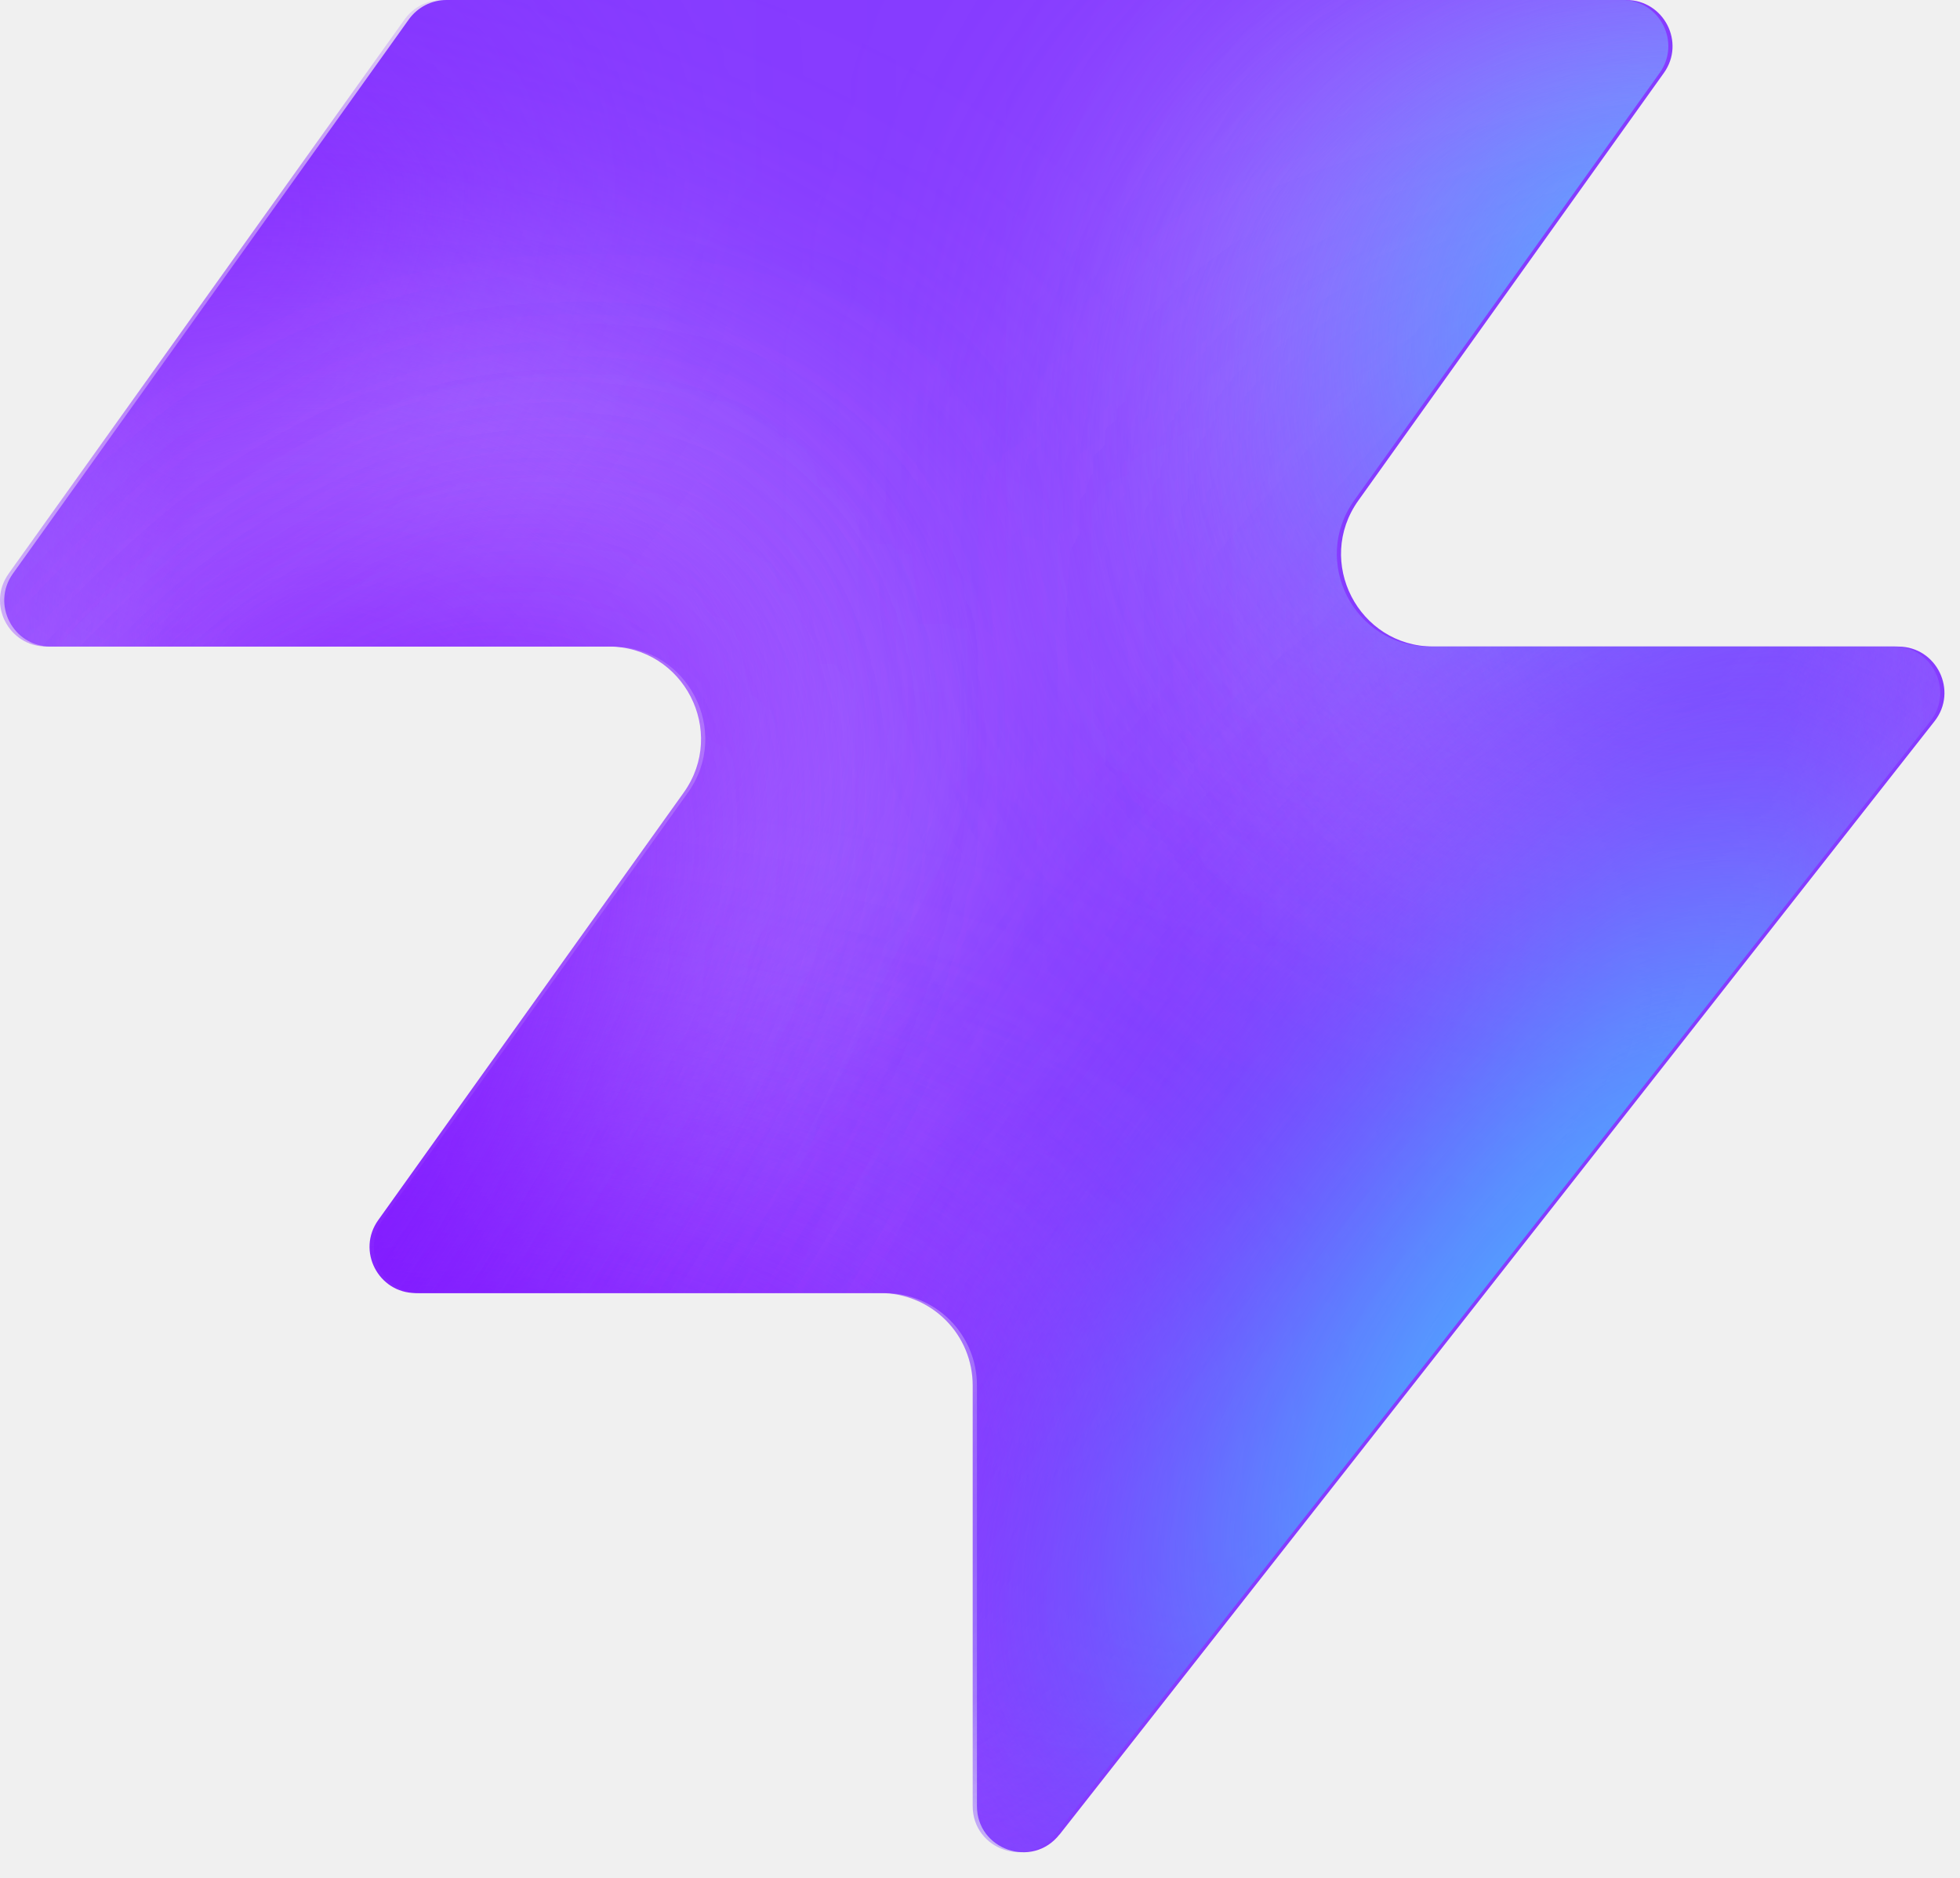
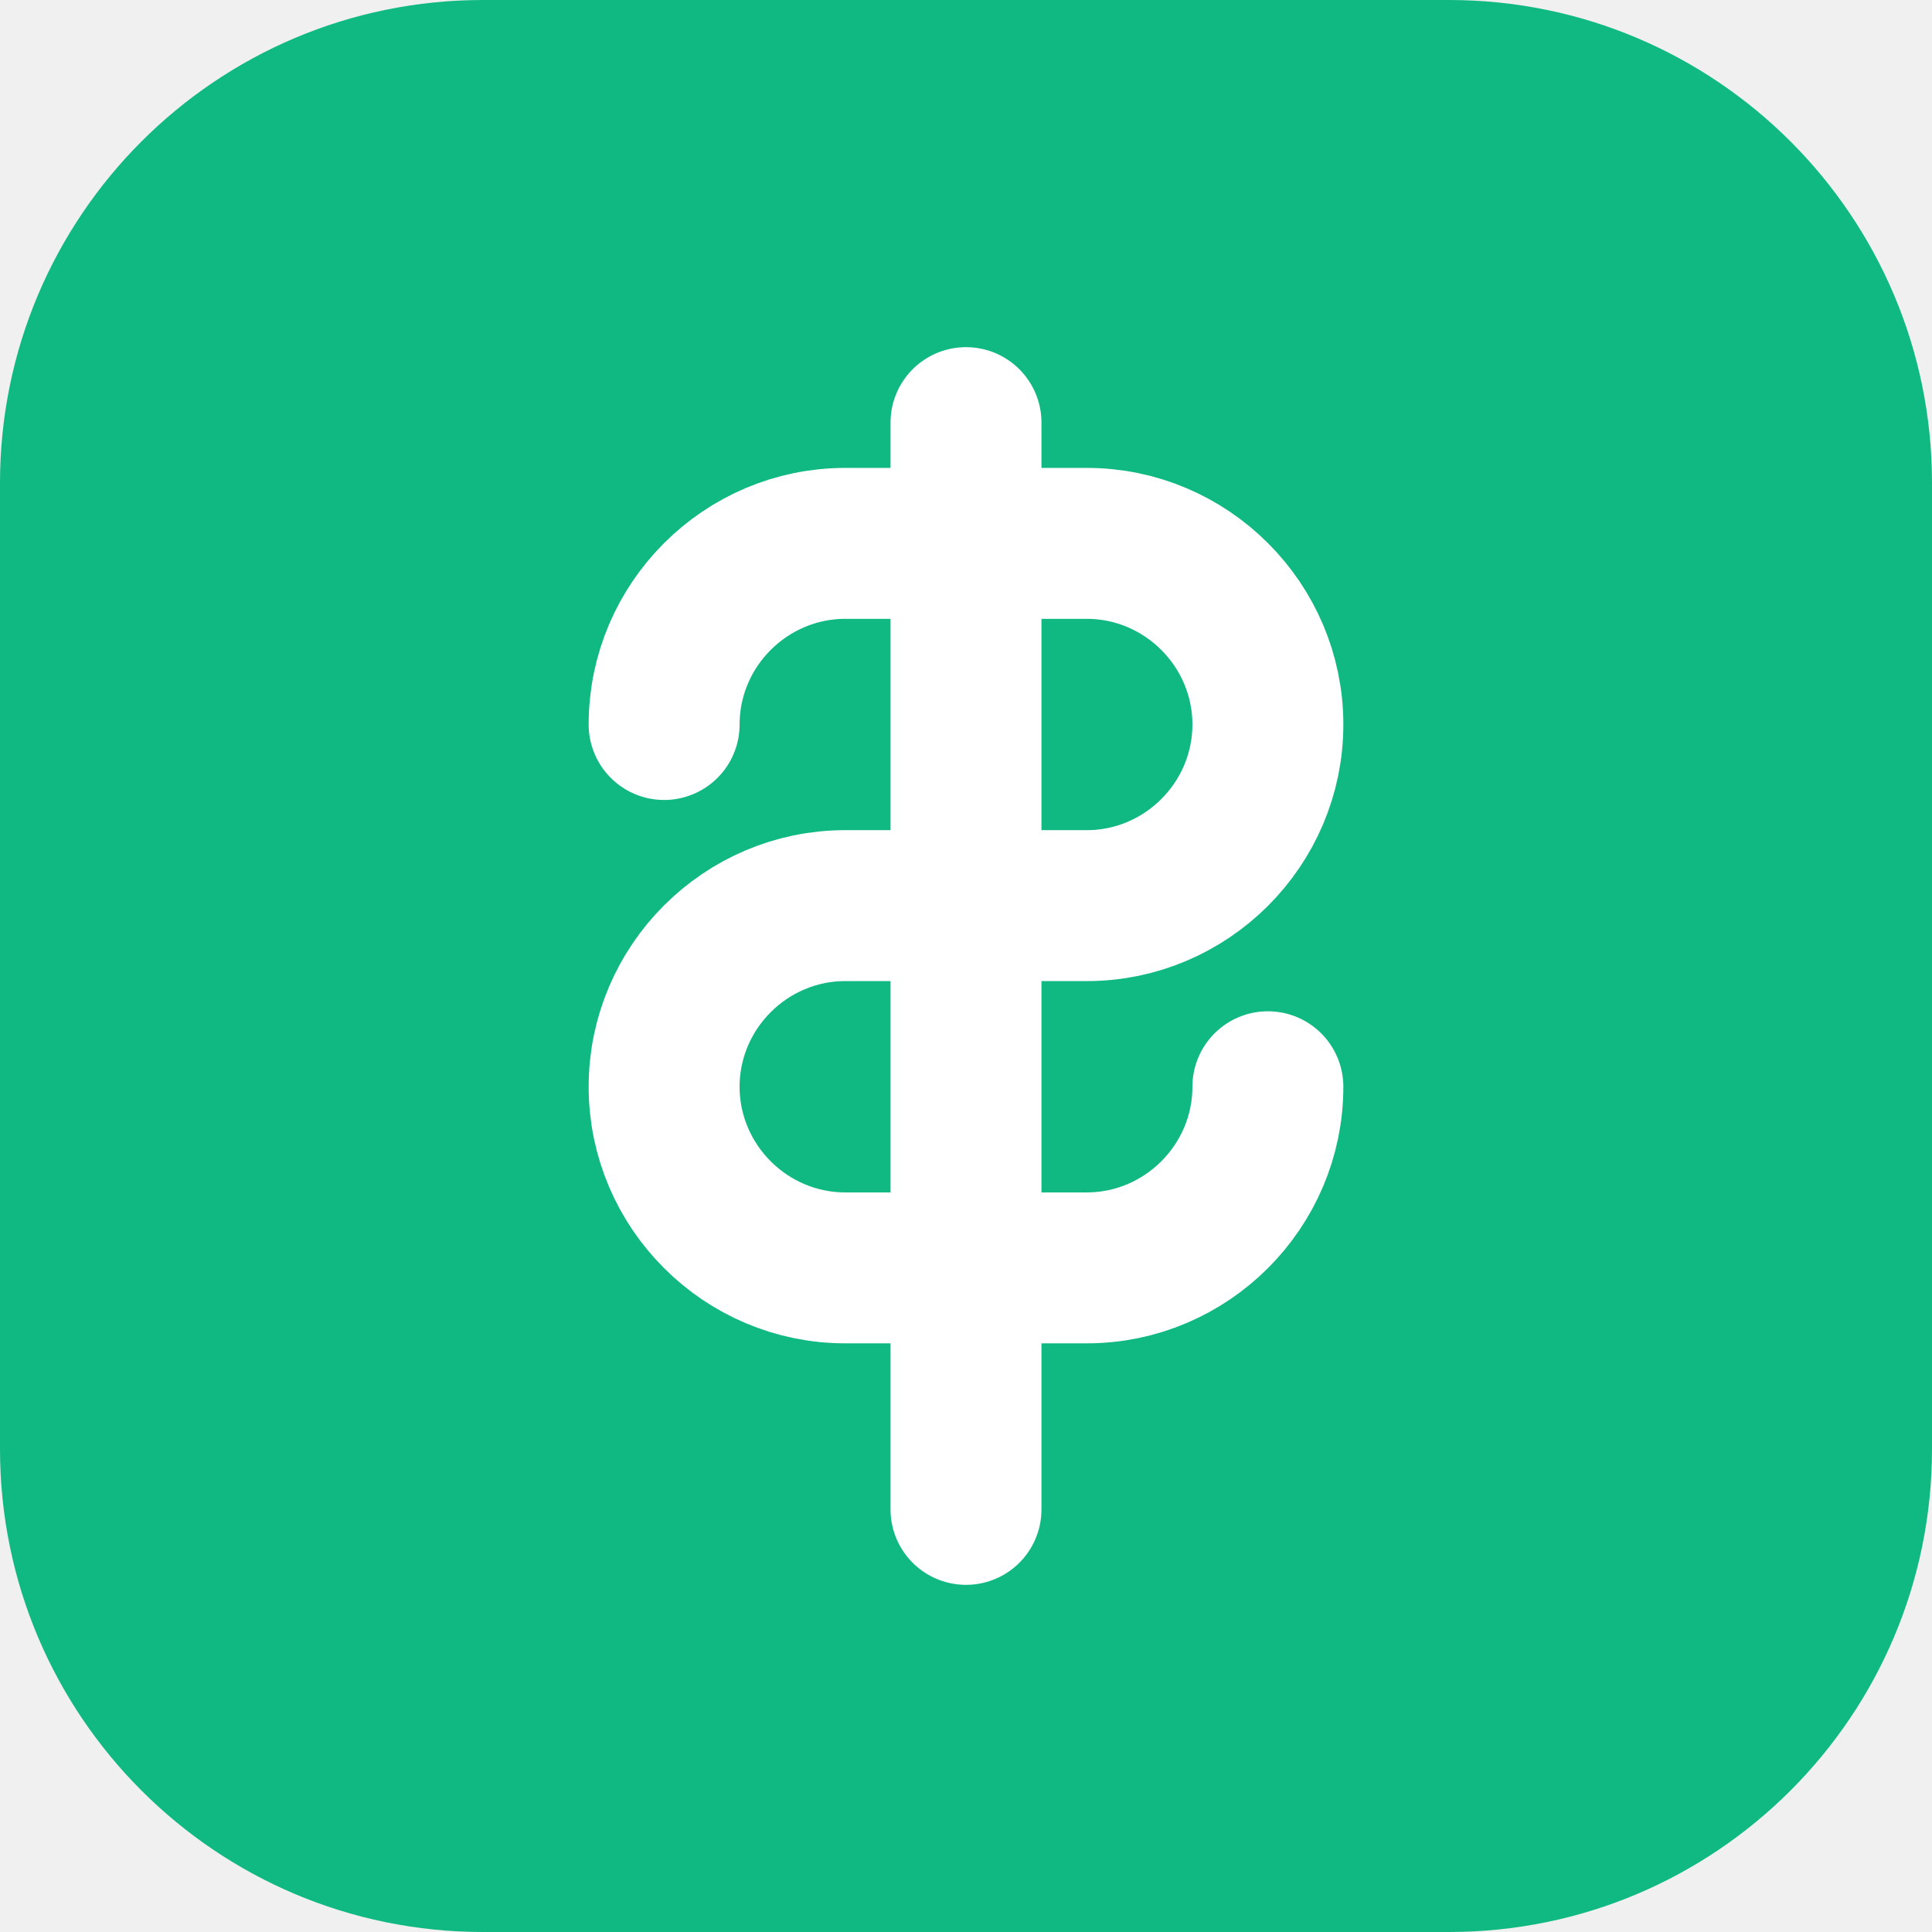
- <svg xmlns="http://www.w3.org/2000/svg" width="48" height="46" fill="none" viewBox="0 0 48 46">
-   <path fill="#863bff" d="M25.946 44.938c-.664.845-2.021.375-2.021-.698V33.937a2.26 2.26 0 0 0-2.262-2.262H10.287c-.92 0-1.456-1.04-.92-1.788l7.48-10.471c1.07-1.497 0-3.578-1.842-3.578H1.237c-.92 0-1.456-1.04-.92-1.788L10.013.474c.214-.297.556-.474.92-.474h28.894c.92 0 1.456 1.04.92 1.788l-7.48 10.471c-1.07 1.498 0 3.579 1.842 3.579h11.377c.943 0 1.473 1.088.89 1.83L25.947 44.94z" style="fill:#863bff;fill:color(display-p3 .525 .23 1);fill-opacity:1" />
-   <mask id="a" width="48" height="46" x="0" y="0" maskUnits="userSpaceOnUse" style="mask-type:alpha">
-     <path fill="#000" d="M25.842 44.938c-.664.844-2.021.375-2.021-.698V33.937a2.26 2.26 0 0 0-2.262-2.262H10.183c-.92 0-1.456-1.04-.92-1.788l7.48-10.471c1.07-1.498 0-3.579-1.842-3.579H1.133c-.92 0-1.456-1.04-.92-1.787L9.91.473c.214-.297.556-.474.92-.474h28.894c.92 0 1.456 1.04.92 1.788l-7.48 10.471c-1.07 1.498 0 3.578 1.842 3.578h11.377c.943 0 1.473 1.088.89 1.832L25.843 44.94z" style="fill:#000;fill-opacity:1" />
-   </mask>
-   <g mask="url(#a)">
-     <g filter="url(#b)">
-       <ellipse cx="5.508" cy="14.704" fill="#ede6ff" rx="5.508" ry="14.704" style="fill:#ede6ff;fill:color(display-p3 .927 .903 1);fill-opacity:1" transform="matrix(.00324 1 1 -.00324 -4.47 31.516)" />
-     </g>
-     <g filter="url(#c)">
-       <ellipse cx="10.399" cy="29.851" fill="#ede6ff" rx="10.399" ry="29.851" style="fill:#ede6ff;fill:color(display-p3 .927 .903 1);fill-opacity:1" transform="matrix(.00324 1 1 -.00324 -39.328 7.883)" />
-     </g>
-     <g filter="url(#d)">
-       <ellipse cx="5.508" cy="30.487" fill="#7e14ff" rx="5.508" ry="30.487" style="fill:#7e14ff;fill:color(display-p3 .492 .077 1);fill-opacity:1" transform="rotate(89.814 -25.913 -14.639)scale(1 -1)" />
-     </g>
-     <g filter="url(#e)">
-       <ellipse cx="5.508" cy="30.599" fill="#7e14ff" rx="5.508" ry="30.599" style="fill:#7e14ff;fill:color(display-p3 .492 .077 1);fill-opacity:1" transform="rotate(89.814 -32.644 -3.334)scale(1 -1)" />
-     </g>
-     <g filter="url(#f)">
-       <ellipse cx="5.508" cy="30.599" fill="#7e14ff" rx="5.508" ry="30.599" style="fill:#7e14ff;fill:color(display-p3 .492 .077 1);fill-opacity:1" transform="matrix(.00324 1 1 -.00324 -34.34 30.47)" />
-     </g>
-     <g filter="url(#g)">
-       <ellipse cx="14.072" cy="22.078" fill="#ede6ff" rx="14.072" ry="22.078" style="fill:#ede6ff;fill:color(display-p3 .927 .903 1);fill-opacity:1" transform="rotate(93.35 24.506 48.493)scale(-1 1)" />
-     </g>
-     <g filter="url(#h)">
-       <ellipse cx="3.47" cy="21.501" fill="#7e14ff" rx="3.47" ry="21.501" style="fill:#7e14ff;fill:color(display-p3 .492 .077 1);fill-opacity:1" transform="rotate(89.009 28.708 47.59)scale(-1 1)" />
-     </g>
-     <g filter="url(#i)">
-       <ellipse cx="3.47" cy="21.501" fill="#7e14ff" rx="3.47" ry="21.501" style="fill:#7e14ff;fill:color(display-p3 .492 .077 1);fill-opacity:1" transform="rotate(89.009 28.708 47.59)scale(-1 1)" />
-     </g>
-     <g filter="url(#j)">
-       <ellipse cx=".387" cy="8.972" fill="#7e14ff" rx="4.407" ry="29.108" style="fill:#7e14ff;fill:color(display-p3 .492 .077 1);fill-opacity:1" transform="rotate(39.51 .387 8.972)" />
-     </g>
-     <g filter="url(#k)">
-       <ellipse cx="47.523" cy="-6.092" fill="#7e14ff" rx="4.407" ry="29.108" style="fill:#7e14ff;fill:color(display-p3 .492 .077 1);fill-opacity:1" transform="rotate(37.892 47.523 -6.092)" />
-     </g>
-     <g filter="url(#l)">
-       <ellipse cx="41.412" cy="6.333" fill="#47bfff" rx="5.971" ry="9.665" style="fill:#47bfff;fill:color(display-p3 .28 .748 1);fill-opacity:1" transform="rotate(37.892 41.412 6.333)" />
-     </g>
-     <g filter="url(#m)">
-       <ellipse cx="-1.879" cy="38.332" fill="#7e14ff" rx="4.407" ry="29.108" style="fill:#7e14ff;fill:color(display-p3 .492 .077 1);fill-opacity:1" transform="rotate(37.892 -1.88 38.332)" />
-     </g>
-     <g filter="url(#n)">
-       <ellipse cx="-1.879" cy="38.332" fill="#7e14ff" rx="4.407" ry="29.108" style="fill:#7e14ff;fill:color(display-p3 .492 .077 1);fill-opacity:1" transform="rotate(37.892 -1.88 38.332)" />
-     </g>
-     <g filter="url(#o)">
-       <ellipse cx="35.651" cy="29.907" fill="#7e14ff" rx="4.407" ry="29.108" style="fill:#7e14ff;fill:color(display-p3 .492 .077 1);fill-opacity:1" transform="rotate(37.892 35.651 29.907)" />
-     </g>
-     <g filter="url(#p)">
-       <ellipse cx="38.418" cy="32.4" fill="#47bfff" rx="5.971" ry="15.297" style="fill:#47bfff;fill:color(display-p3 .28 .748 1);fill-opacity:1" transform="rotate(37.892 38.418 32.4)" />
-     </g>
-   </g>
-   <defs>
-     <filter id="b" width="60.045" height="41.654" x="-19.77" y="16.149" color-interpolation-filters="sRGB" filterUnits="userSpaceOnUse">
-       <feFlood flood-opacity="0" result="BackgroundImageFix" />
-       <feBlend in="SourceGraphic" in2="BackgroundImageFix" result="shape" />
-       <feGaussianBlur result="effect1_foregroundBlur_2002_17158" stdDeviation="7.659" />
-     </filter>
-     <filter id="c" width="90.34" height="51.437" x="-54.613" y="-7.533" color-interpolation-filters="sRGB" filterUnits="userSpaceOnUse">
-       <feFlood flood-opacity="0" result="BackgroundImageFix" />
-       <feBlend in="SourceGraphic" in2="BackgroundImageFix" result="shape" />
-       <feGaussianBlur result="effect1_foregroundBlur_2002_17158" stdDeviation="7.659" />
-     </filter>
-     <filter id="d" width="79.355" height="29.4" x="-49.64" y="2.03" color-interpolation-filters="sRGB" filterUnits="userSpaceOnUse">
-       <feFlood flood-opacity="0" result="BackgroundImageFix" />
-       <feBlend in="SourceGraphic" in2="BackgroundImageFix" result="shape" />
-       <feGaussianBlur result="effect1_foregroundBlur_2002_17158" stdDeviation="4.596" />
-     </filter>
-     <filter id="e" width="79.579" height="29.4" x="-45.045" y="20.029" color-interpolation-filters="sRGB" filterUnits="userSpaceOnUse">
-       <feFlood flood-opacity="0" result="BackgroundImageFix" />
-       <feBlend in="SourceGraphic" in2="BackgroundImageFix" result="shape" />
-       <feGaussianBlur result="effect1_foregroundBlur_2002_17158" stdDeviation="4.596" />
-     </filter>
-     <filter id="f" width="79.579" height="29.4" x="-43.513" y="21.178" color-interpolation-filters="sRGB" filterUnits="userSpaceOnUse">
-       <feFlood flood-opacity="0" result="BackgroundImageFix" />
-       <feBlend in="SourceGraphic" in2="BackgroundImageFix" result="shape" />
-       <feGaussianBlur result="effect1_foregroundBlur_2002_17158" stdDeviation="4.596" />
-     </filter>
-     <filter id="g" width="74.749" height="58.852" x="15.756" y="-17.901" color-interpolation-filters="sRGB" filterUnits="userSpaceOnUse">
-       <feFlood flood-opacity="0" result="BackgroundImageFix" />
-       <feBlend in="SourceGraphic" in2="BackgroundImageFix" result="shape" />
-       <feGaussianBlur result="effect1_foregroundBlur_2002_17158" stdDeviation="7.659" />
-     </filter>
-     <filter id="h" width="61.377" height="25.362" x="23.548" y="2.284" color-interpolation-filters="sRGB" filterUnits="userSpaceOnUse">
-       <feFlood flood-opacity="0" result="BackgroundImageFix" />
-       <feBlend in="SourceGraphic" in2="BackgroundImageFix" result="shape" />
-       <feGaussianBlur result="effect1_foregroundBlur_2002_17158" stdDeviation="4.596" />
-     </filter>
-     <filter id="i" width="61.377" height="25.362" x="23.548" y="2.284" color-interpolation-filters="sRGB" filterUnits="userSpaceOnUse">
-       <feFlood flood-opacity="0" result="BackgroundImageFix" />
-       <feBlend in="SourceGraphic" in2="BackgroundImageFix" result="shape" />
-       <feGaussianBlur result="effect1_foregroundBlur_2002_17158" stdDeviation="4.596" />
-     </filter>
-     <filter id="j" width="56.045" height="63.649" x="-27.636" y="-22.853" color-interpolation-filters="sRGB" filterUnits="userSpaceOnUse">
-       <feFlood flood-opacity="0" result="BackgroundImageFix" />
-       <feBlend in="SourceGraphic" in2="BackgroundImageFix" result="shape" />
-       <feGaussianBlur result="effect1_foregroundBlur_2002_17158" stdDeviation="4.596" />
-     </filter>
-     <filter id="k" width="54.814" height="64.646" x="20.116" y="-38.415" color-interpolation-filters="sRGB" filterUnits="userSpaceOnUse">
-       <feFlood flood-opacity="0" result="BackgroundImageFix" />
-       <feBlend in="SourceGraphic" in2="BackgroundImageFix" result="shape" />
-       <feGaussianBlur result="effect1_foregroundBlur_2002_17158" stdDeviation="4.596" />
-     </filter>
-     <filter id="l" width="33.541" height="35.313" x="24.641" y="-11.323" color-interpolation-filters="sRGB" filterUnits="userSpaceOnUse">
-       <feFlood flood-opacity="0" result="BackgroundImageFix" />
-       <feBlend in="SourceGraphic" in2="BackgroundImageFix" result="shape" />
-       <feGaussianBlur result="effect1_foregroundBlur_2002_17158" stdDeviation="4.596" />
-     </filter>
-     <filter id="m" width="54.814" height="64.646" x="-29.286" y="6.009" color-interpolation-filters="sRGB" filterUnits="userSpaceOnUse">
-       <feFlood flood-opacity="0" result="BackgroundImageFix" />
-       <feBlend in="SourceGraphic" in2="BackgroundImageFix" result="shape" />
-       <feGaussianBlur result="effect1_foregroundBlur_2002_17158" stdDeviation="4.596" />
-     </filter>
-     <filter id="n" width="54.814" height="64.646" x="-29.286" y="6.009" color-interpolation-filters="sRGB" filterUnits="userSpaceOnUse">
-       <feFlood flood-opacity="0" result="BackgroundImageFix" />
-       <feBlend in="SourceGraphic" in2="BackgroundImageFix" result="shape" />
-       <feGaussianBlur result="effect1_foregroundBlur_2002_17158" stdDeviation="4.596" />
-     </filter>
-     <filter id="o" width="54.814" height="64.646" x="8.244" y="-2.416" color-interpolation-filters="sRGB" filterUnits="userSpaceOnUse">
-       <feFlood flood-opacity="0" result="BackgroundImageFix" />
-       <feBlend in="SourceGraphic" in2="BackgroundImageFix" result="shape" />
-       <feGaussianBlur result="effect1_foregroundBlur_2002_17158" stdDeviation="4.596" />
-     </filter>
-     <filter id="p" width="39.409" height="43.623" x="18.713" y="10.588" color-interpolation-filters="sRGB" filterUnits="userSpaceOnUse">
-       <feFlood flood-opacity="0" result="BackgroundImageFix" />
-       <feBlend in="SourceGraphic" in2="BackgroundImageFix" result="shape" />
-       <feGaussianBlur result="effect1_foregroundBlur_2002_17158" stdDeviation="4.596" />
-     </filter>
-   </defs>
+ <svg xmlns="http://www.w3.org/2000/svg" viewBox="0 0 64 64" width="64" height="64">
+   <rect width="64" height="64" rx="16" fill="#10B981" />
+   <path d="M32 14v36M22 24c0-3.3 2.7-6 6-6h8c3.3 0 6 2.7 6 6s-2.7 6-6 6h-8c-3.3 0-6 2.7-6 6s2.7 6 6 6h8c3.3 0 6-2.7 6-6" fill="none" stroke="#FFFFFF" stroke-width="5" stroke-linecap="round" stroke-linejoin="round" />
</svg>
